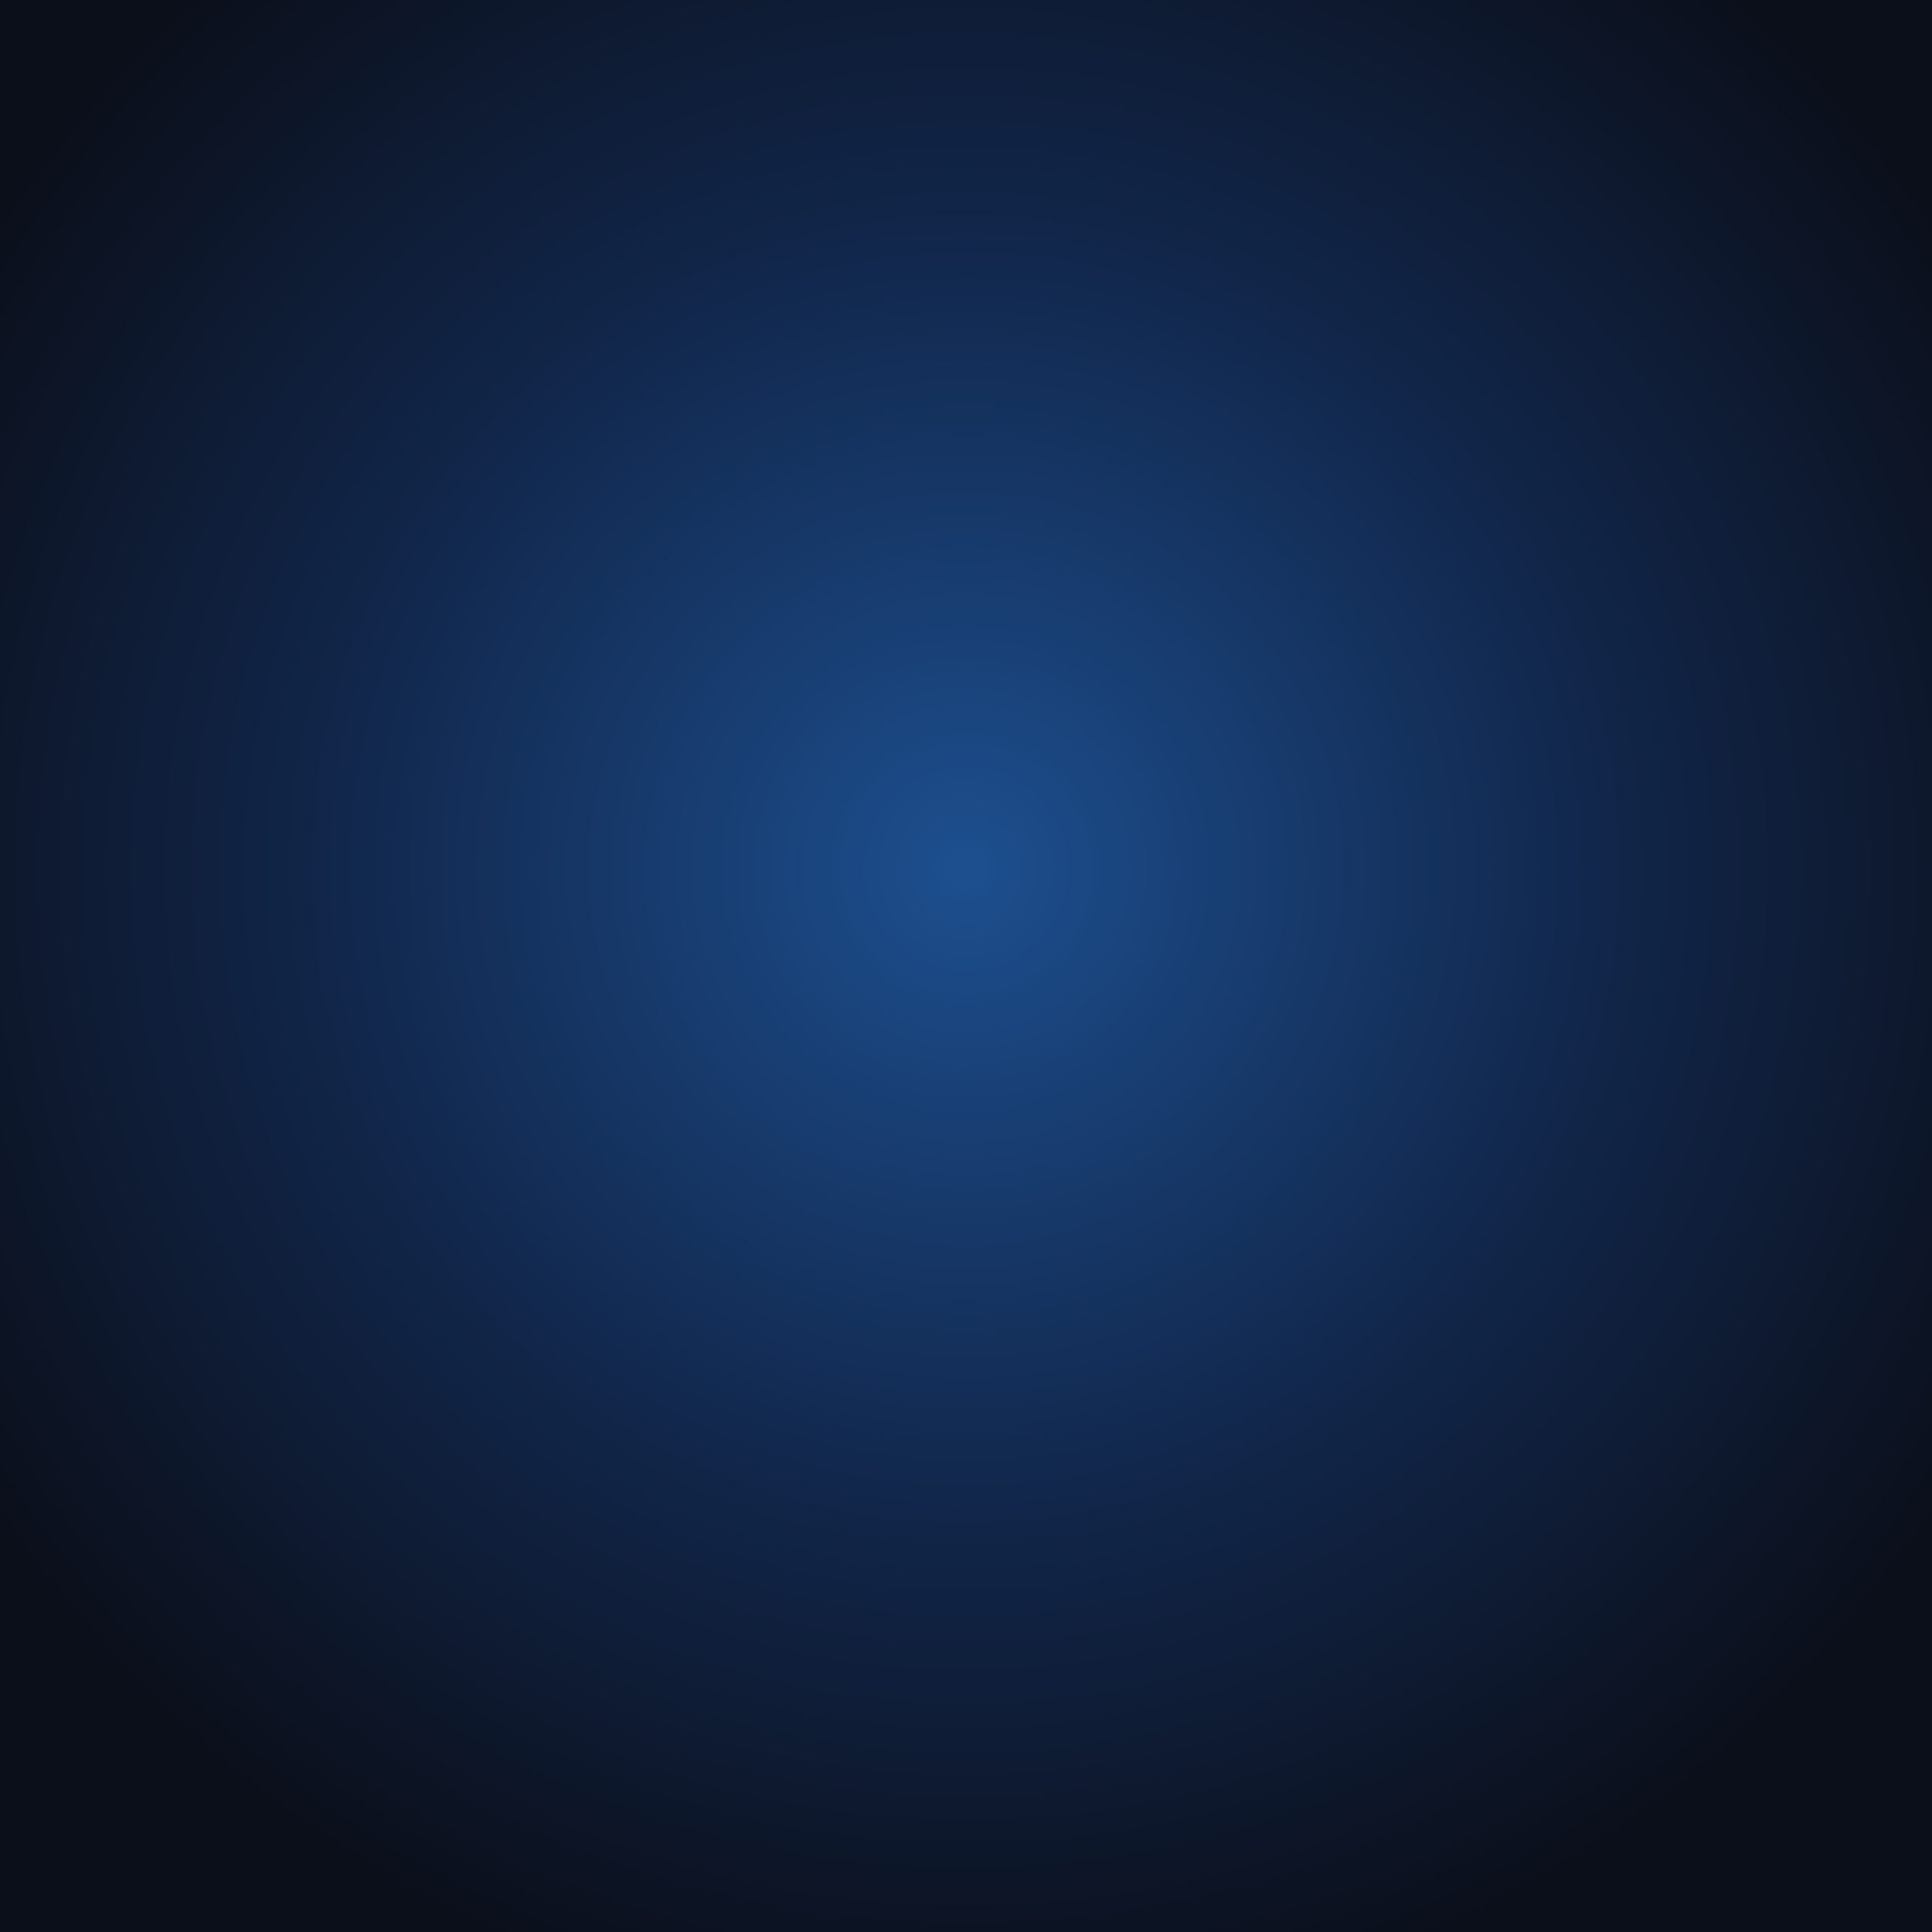
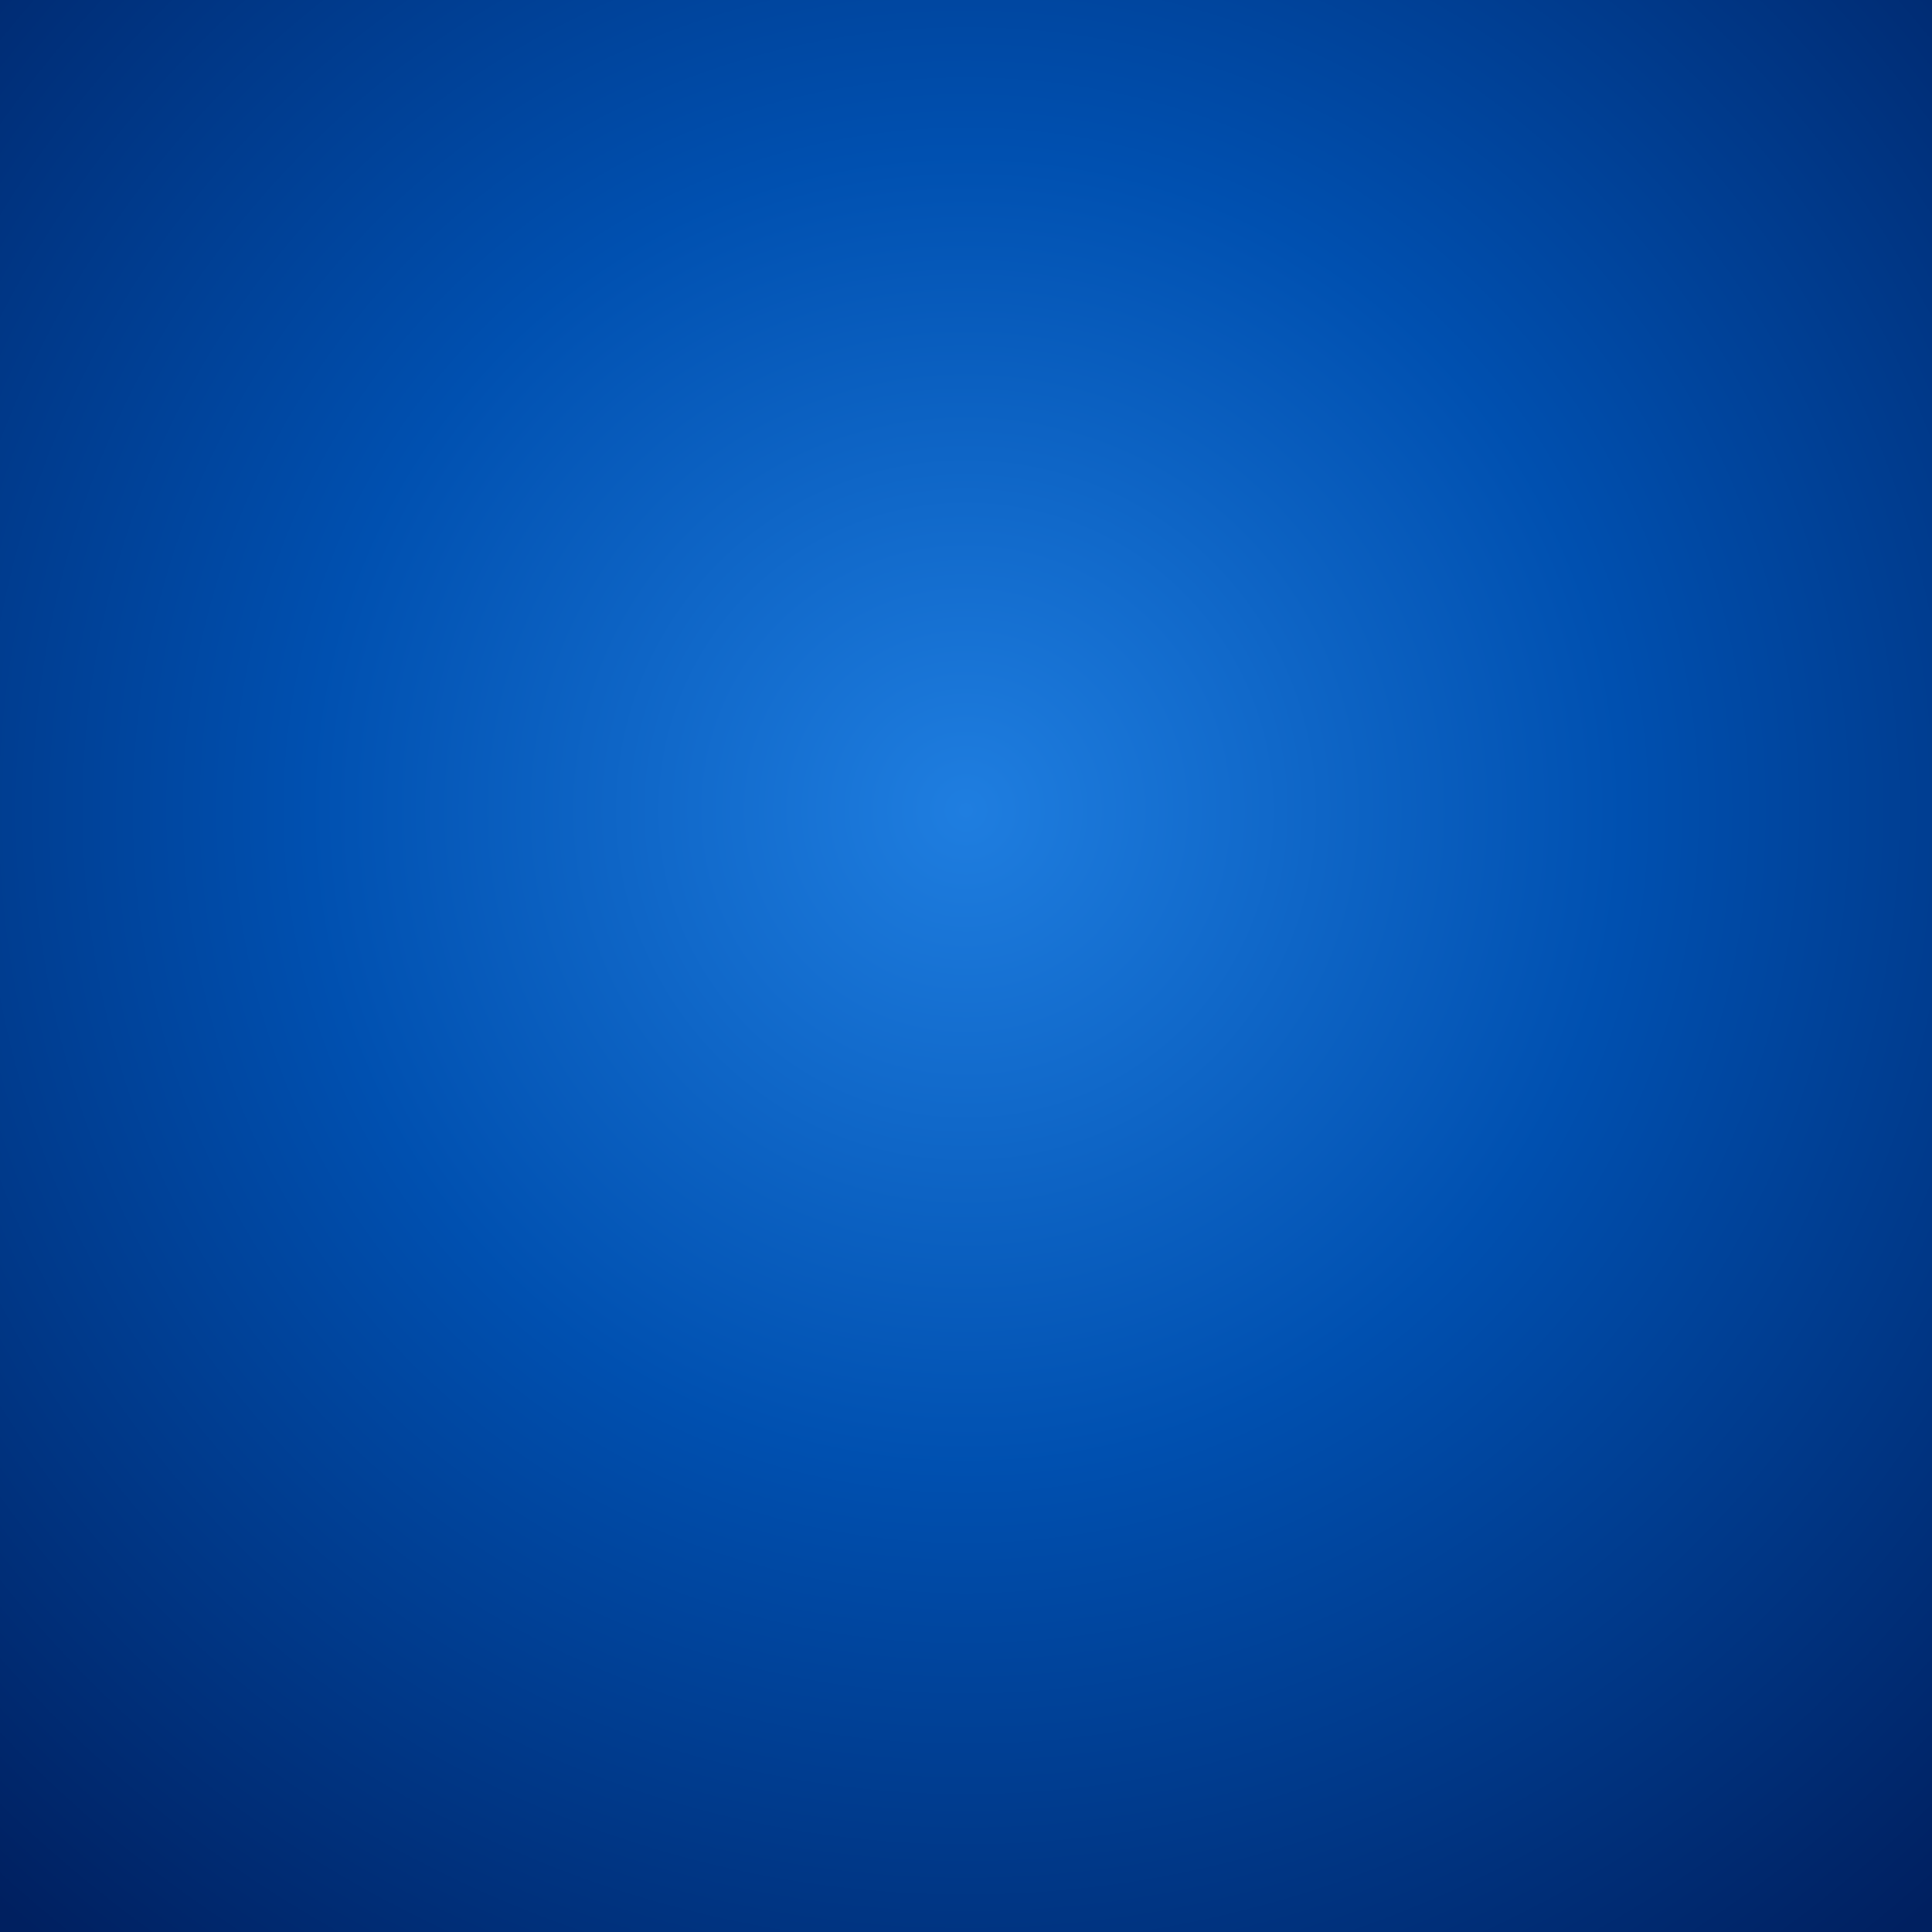
<svg xmlns="http://www.w3.org/2000/svg" viewBox="0 0 108 108">
  <defs>
-     <radialGradient id="glow" cx="0.5" cy="0.45" r="0.6">
-       <stop offset="0" stop-color="#1d4f8f" />
-       <stop offset="0.55" stop-color="#11264a" />
-       <stop offset="1" stop-color="#0b0f1a" />
+     <radialGradient id="bg" cx="0.5" cy="0.42" r="0.75">
+       <stop offset="0" stop-color="#1f7ee0" />
+       <stop offset="0.45" stop-color="#0050b0" />
+       <stop offset="1" stop-color="#002060" />
    </radialGradient>
  </defs>
-   <rect width="108" height="108" fill="url(#glow)" />
+   <rect width="108" height="108" fill="url(#bg)" />
</svg>
